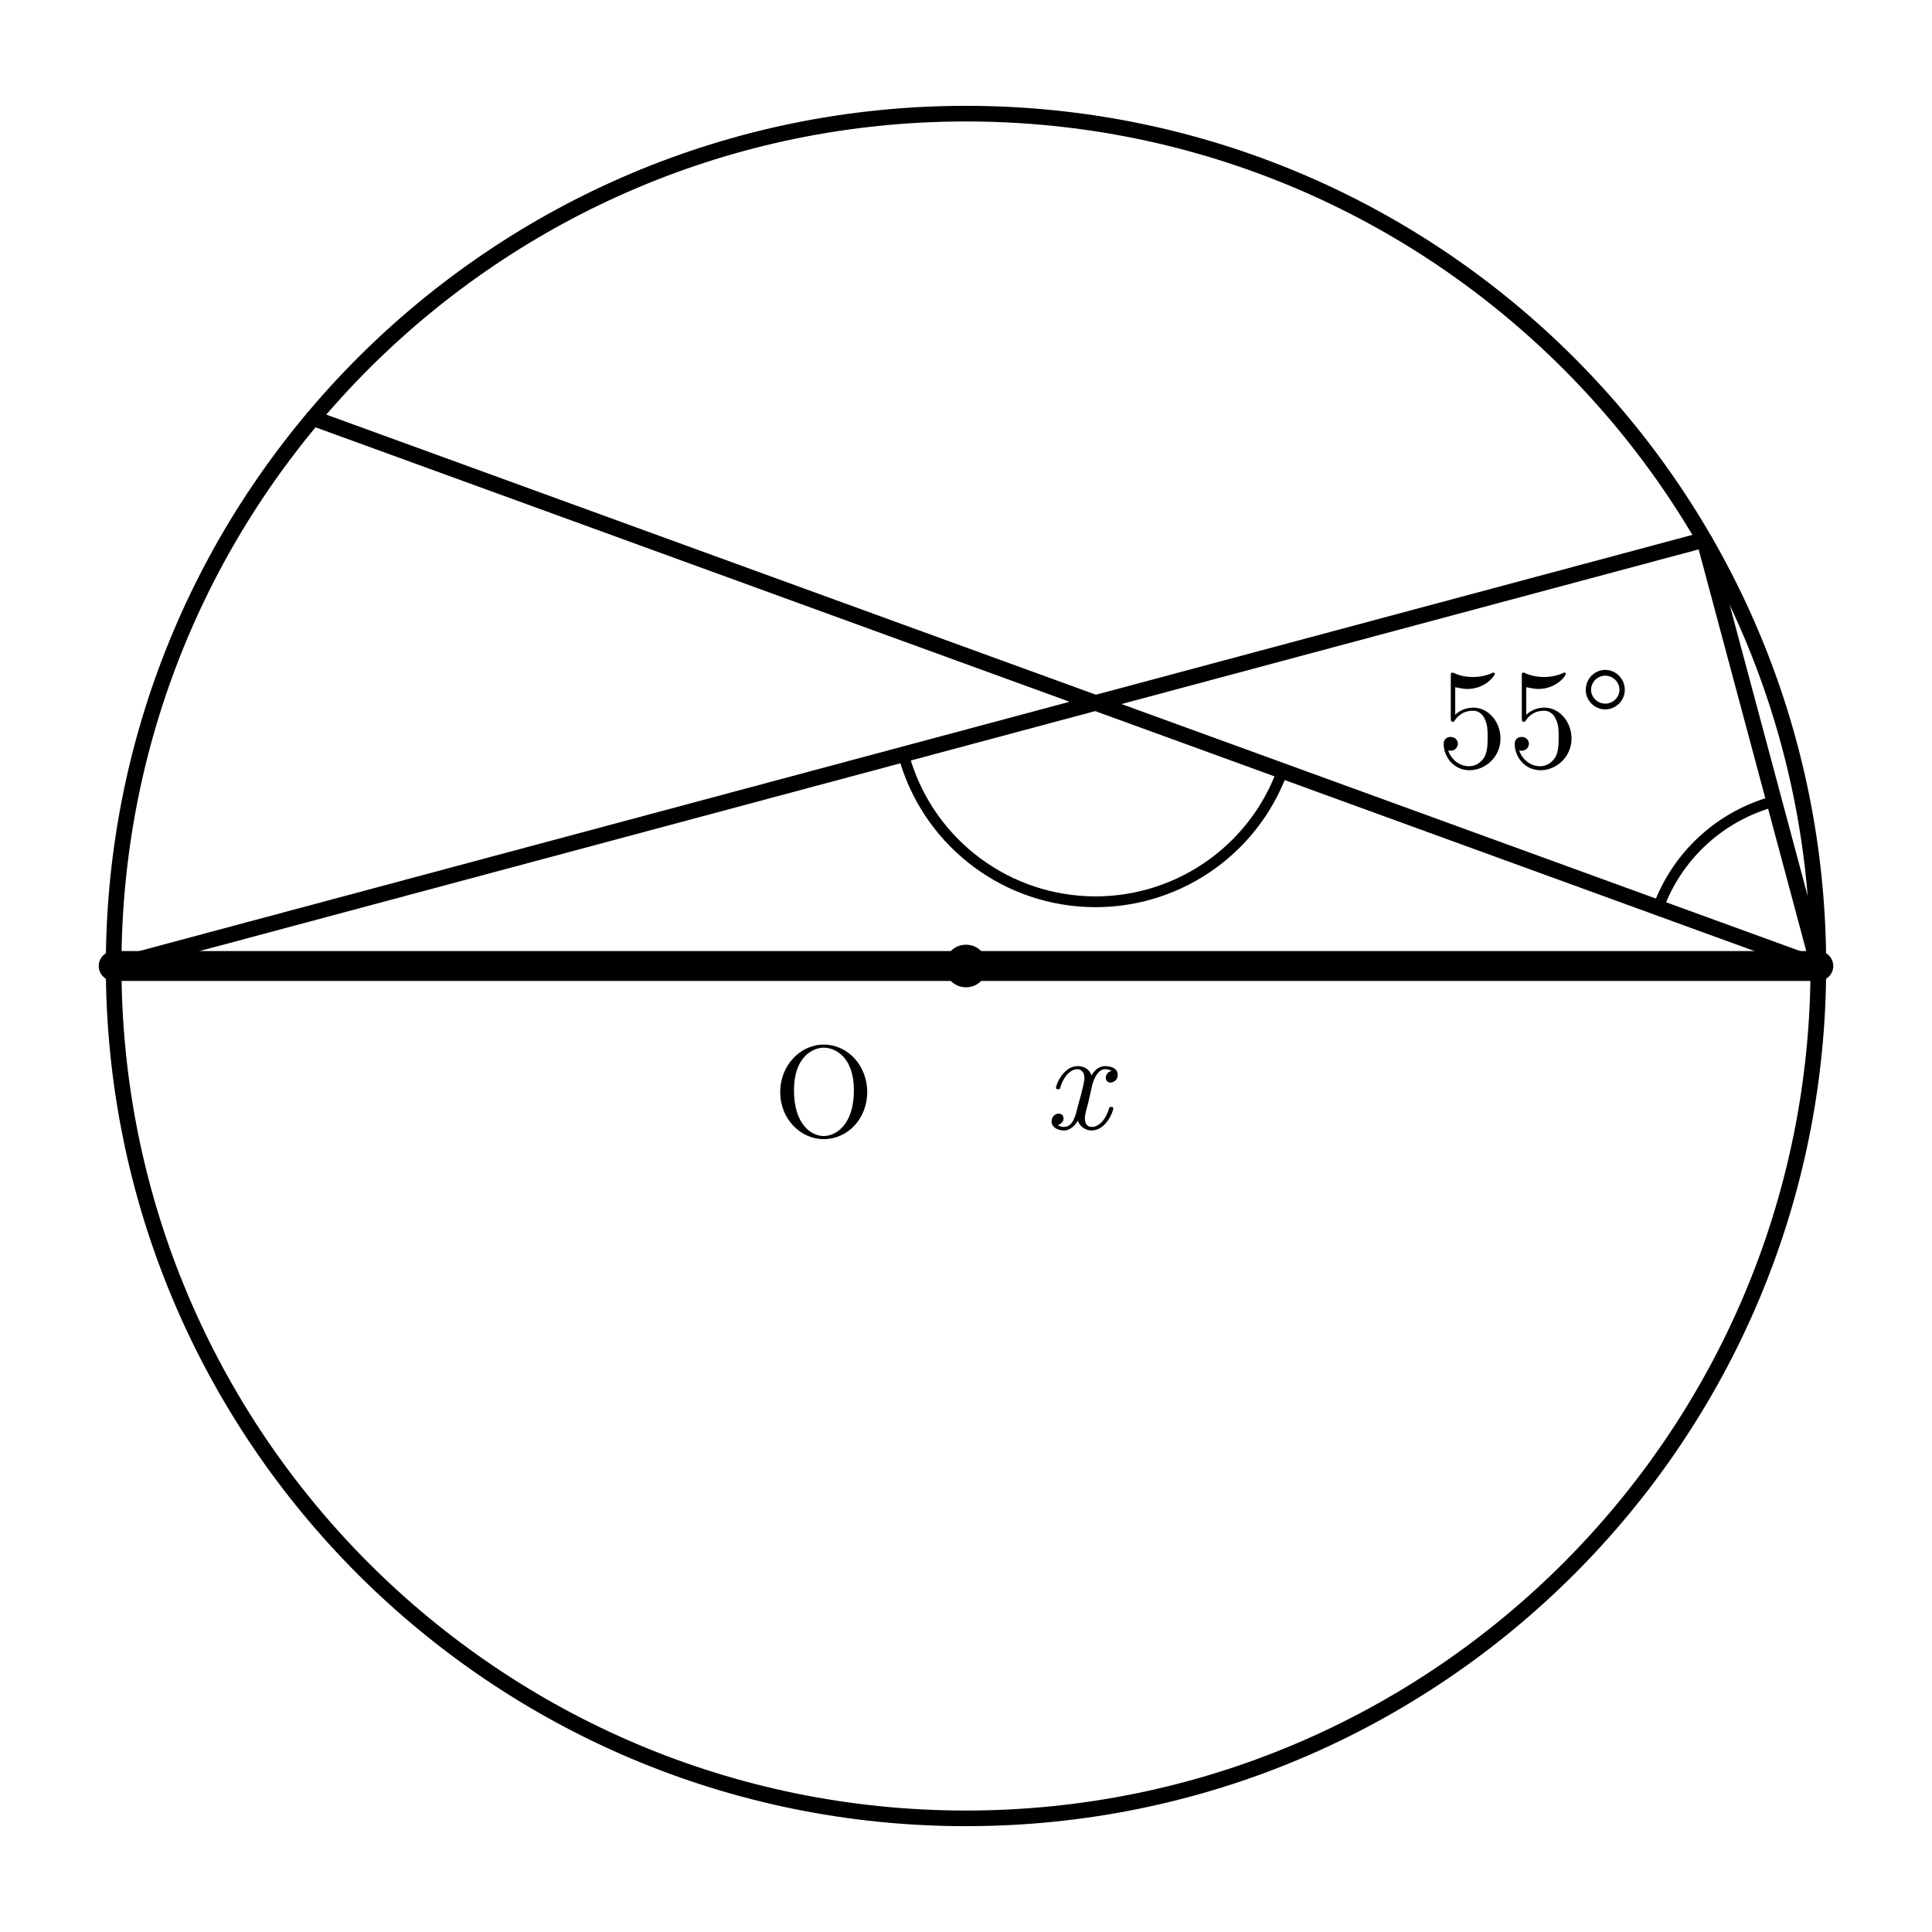
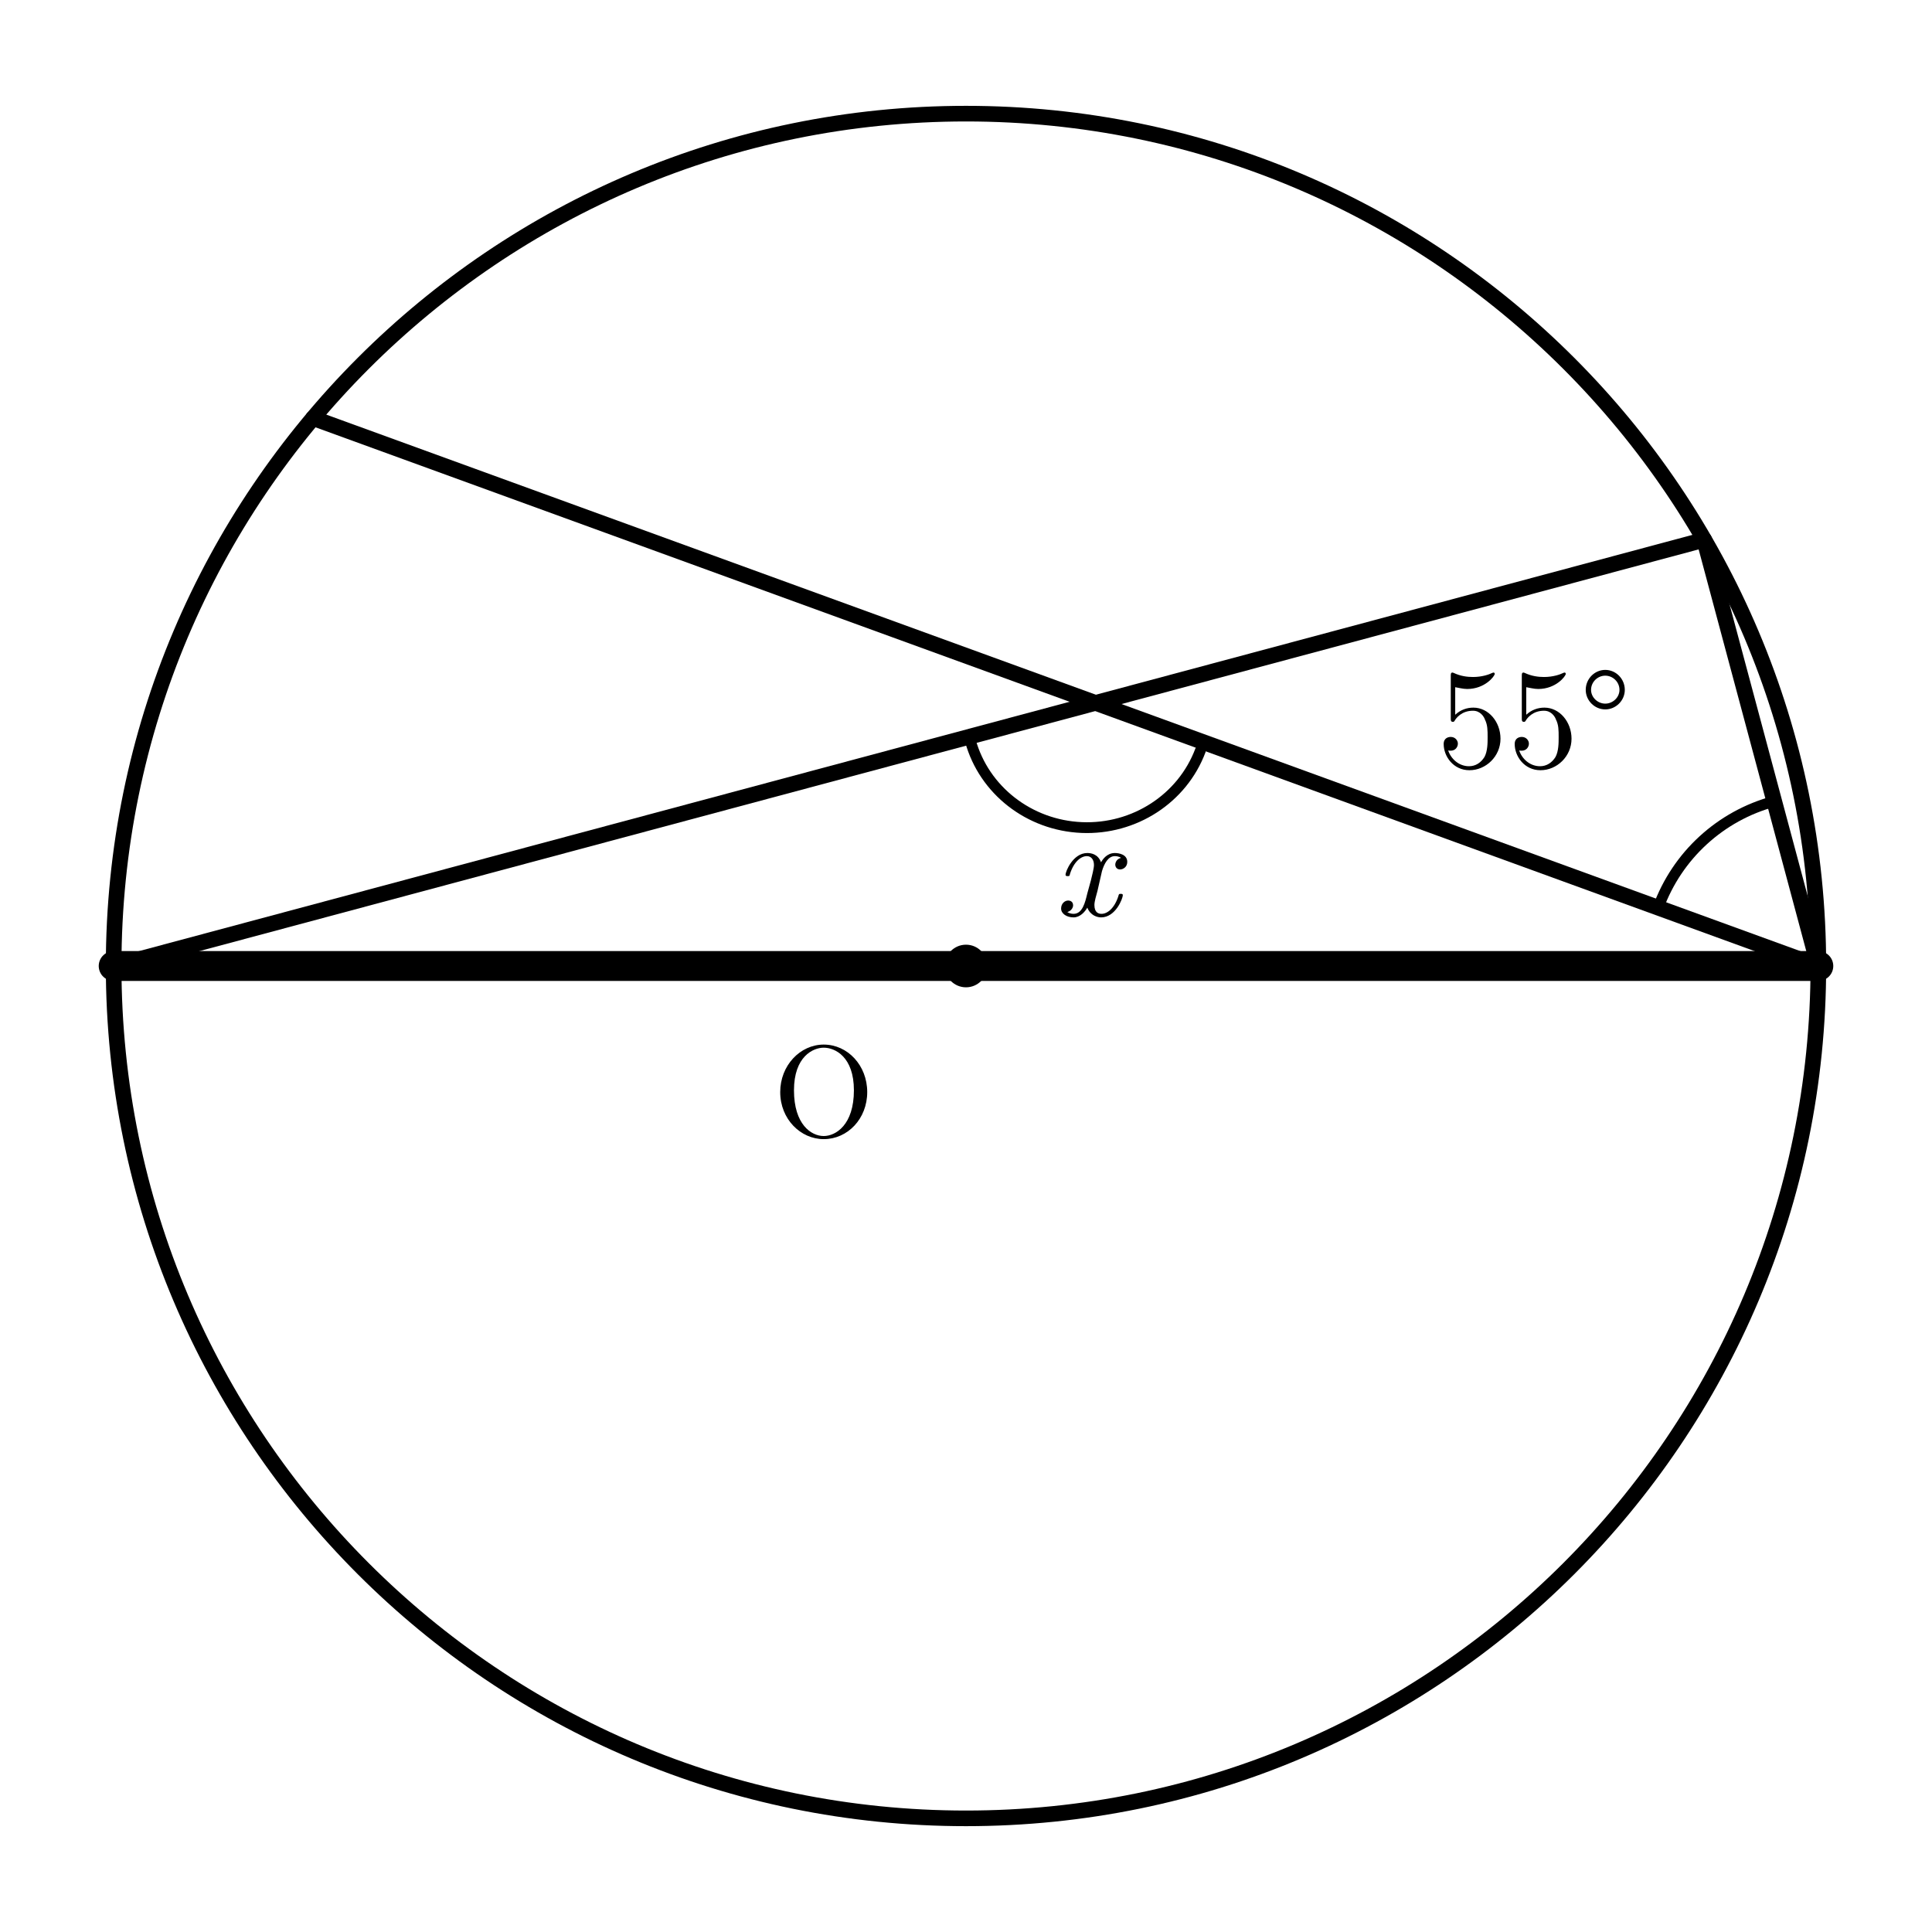
- <svg xmlns="http://www.w3.org/2000/svg" width="68mm" height="68mm" viewBox="14 5 68 68">
-   <style>
+ <svg xmlns="http://www.w3.org/2000/svg" width="68mm" height="68mm" viewBox="14 5 68 68" version="1.1" id="svg26">
+   <defs id="defs30" />
+   <style id="style2">
    .main{fill:none;stroke:#000;stroke-width:.55;stroke-linecap:round;stroke-linejoin:round}
    .diameter{fill:none;stroke:#000;stroke-width:1.05;stroke-linecap:round}
    .angle-mark,.tick{fill:none;stroke:#000;stroke-width:.38;stroke-linecap:round}
    .center{fill:#000}
    .angle-label,.point-label{fill:#000;font-family:"CMU Serif","Computer Modern Serif","Latin Modern Roman","Times New Roman",serif;font-style:normal}
    .angle-label{font-size:5px}
    .point-label{font-size:4.6px}
    .var{font-style:italic}
  </style>
-   <circle class="main" cx="48" cy="39" r="30" />
-   <line class="diameter" x1="18" y1="39" x2="78" y2="39" />
-   <line class="main" x1="18" y1="39" x2="73.981" y2="24" />
-   <line class="main" x1="78" y1="39" x2="25.019" y2="19.716" />
-   <line class="main" x1="78" y1="39" x2="73.981" y2="24" />
-   <path class="angle-mark" d="M 72.362 36.948 A 6 6 0 0 1 76.447 33.204" />
-   <text class="angle-label" x="68" y="32" text-anchor="middle">55°</text>
-   <path class="angle-mark" d="M 45.798 31.552 A 7 7 0 0 0 59.137 32.134" />
-   <text class="angle-label var" x="51.905" y="44.726" text-anchor="middle">x</text>
-   <circle class="center" cx="48" cy="39" r=".75" />
-   <text class="point-label" x="43" y="45" text-anchor="middle">O</text>
+   <circle class="main" cx="48" cy="39" r="30" id="circle4" />
+   <line class="diameter" x1="18" y1="39" x2="78" y2="39" id="line6" />
+   <line class="main" x1="18" y1="39" x2="73.981" y2="24" id="line8" />
+   <line class="main" x1="78" y1="39" x2="25.019" y2="19.716" id="line10" />
+   <line class="main" x1="78" y1="39" x2="73.981" y2="24" id="line12" />
+   <path class="angle-mark" d="M 72.362 36.948 A 6 6 0 0 1 76.447 33.204" id="path14" />
+   <text class="angle-label" x="68" y="32" text-anchor="middle" id="text16">55°</text>
+   <path class="angle-mark" d="m 48.154,31.072 a 4.249,4.129 0 0 0 8.096,0.343" id="path18" />
+   <text class="angle-label var" x="52.244" y="37.227" text-anchor="middle" id="text20">x</text>
+   <circle class="center" cx="48" cy="39" r=".75" id="circle22" />
+   <text class="point-label" x="43" y="45" text-anchor="middle" id="text24">O</text>
</svg>
